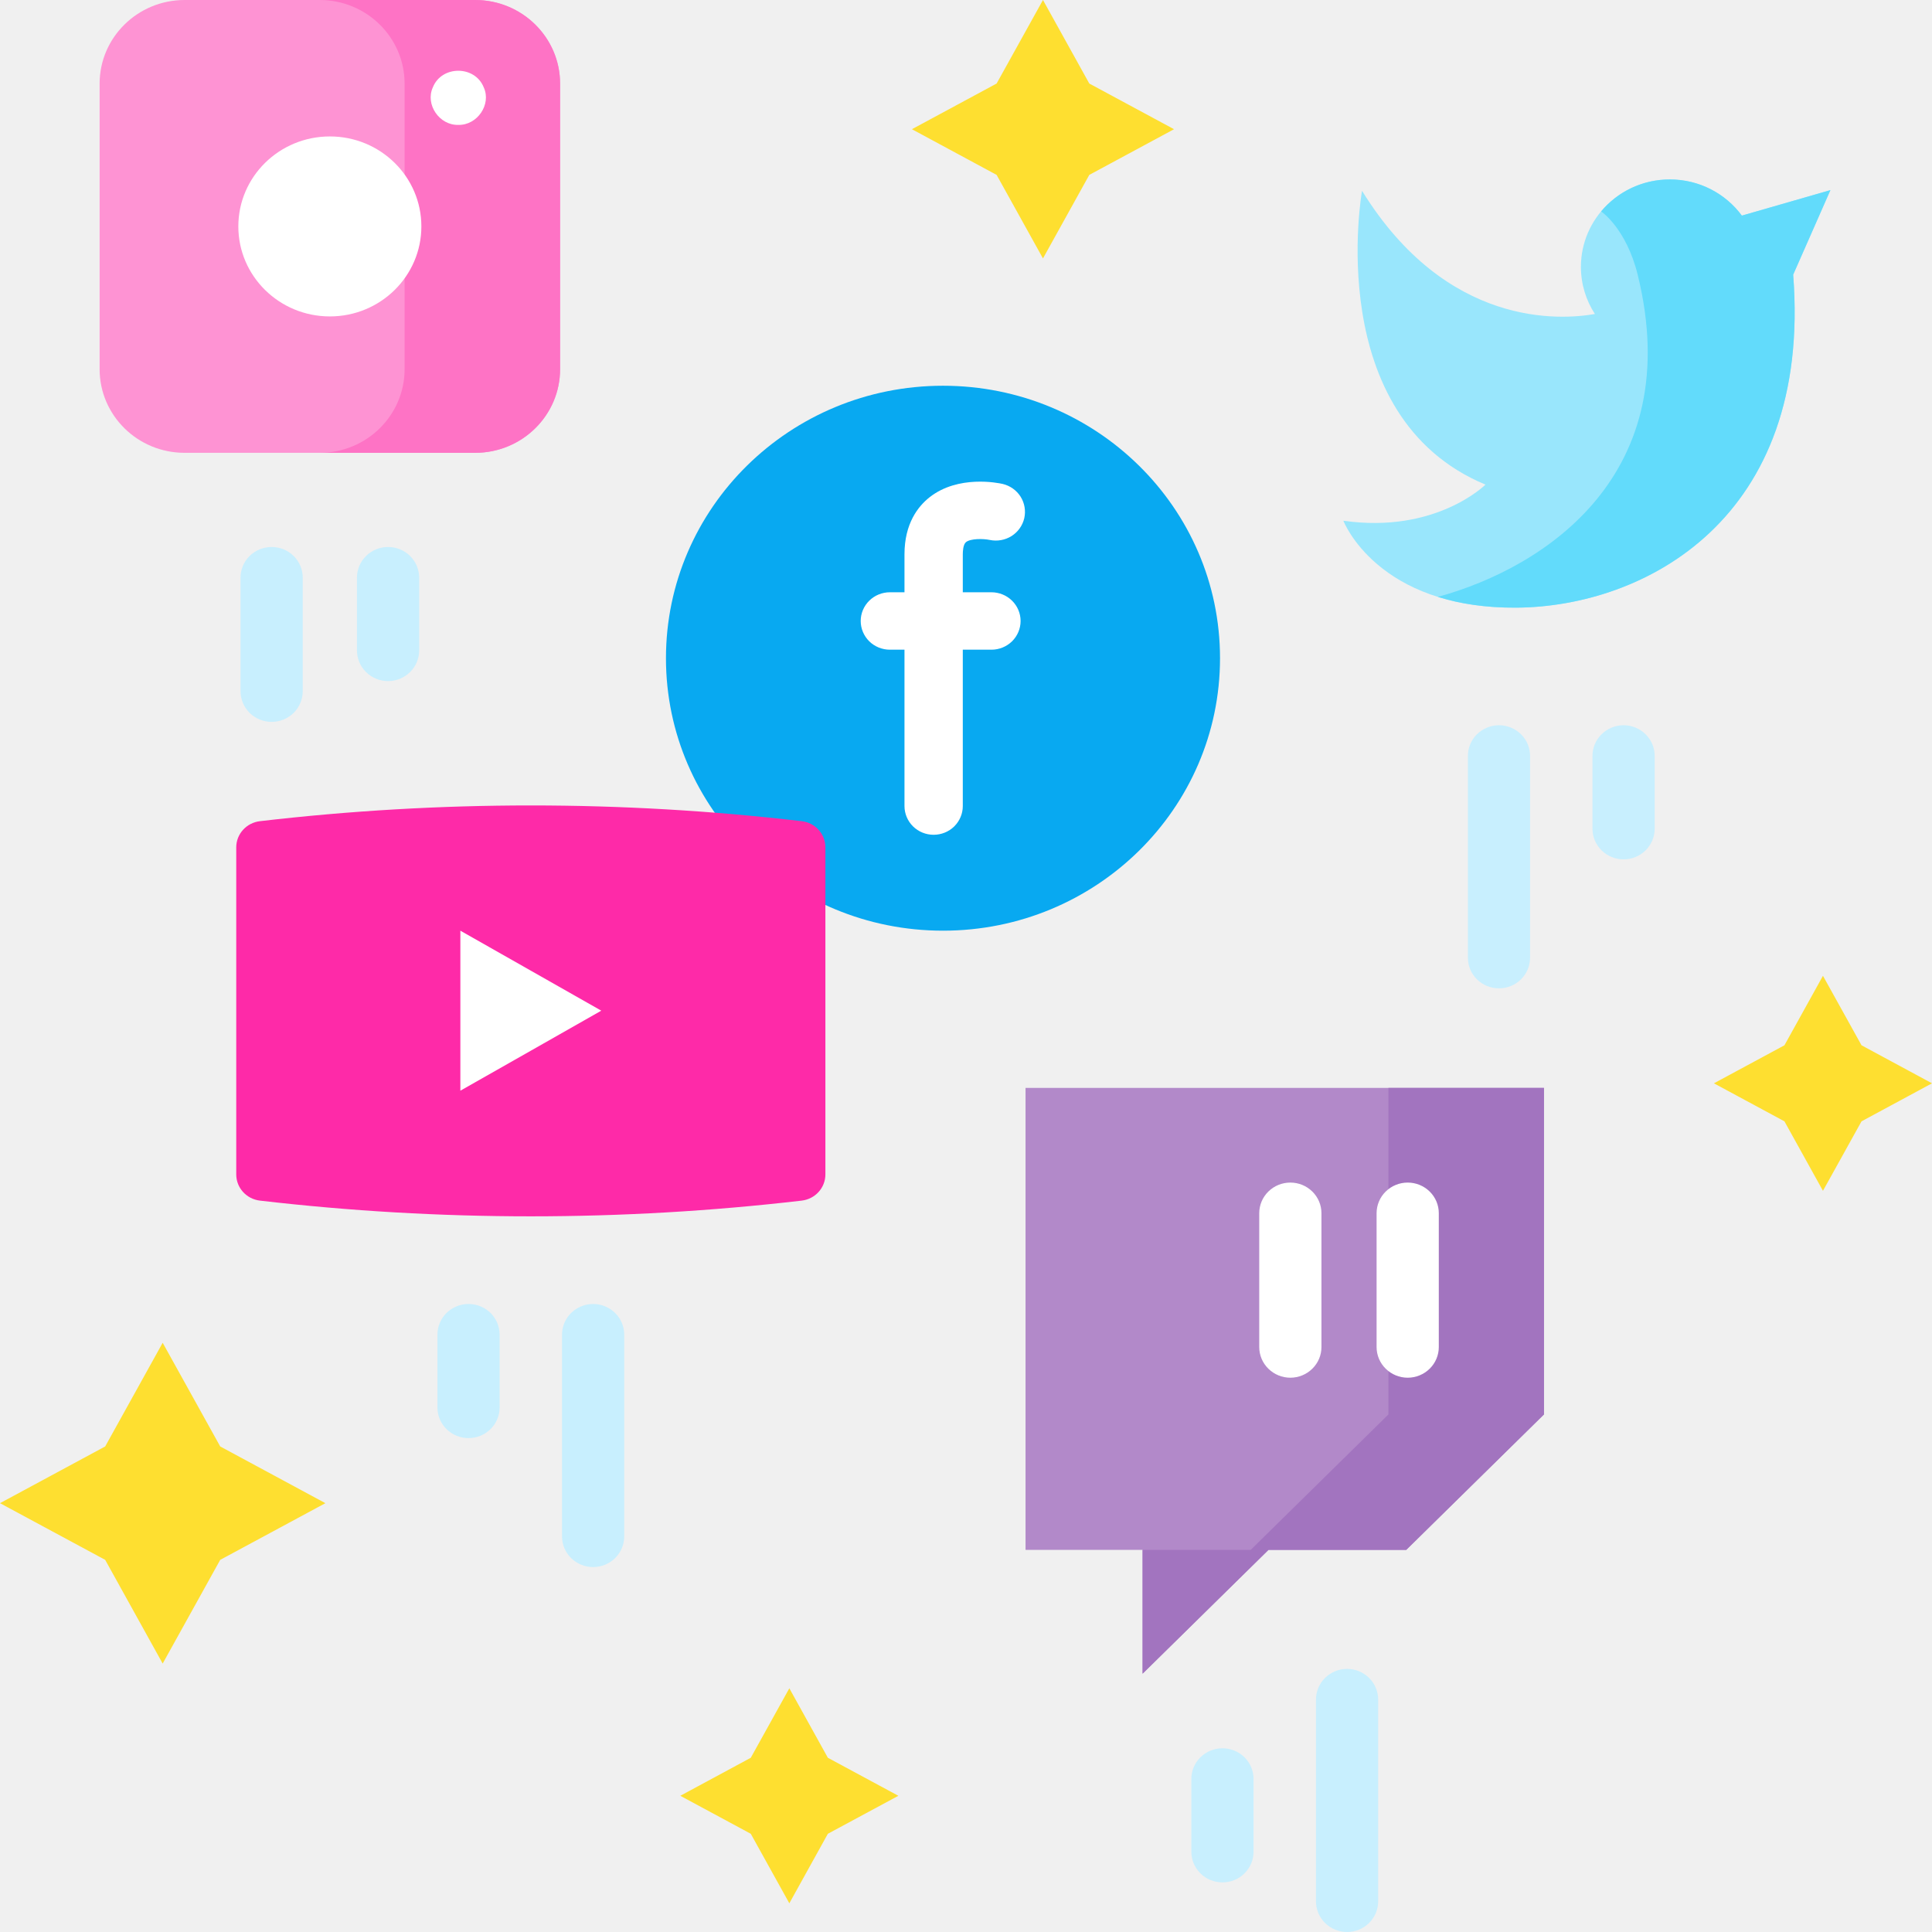
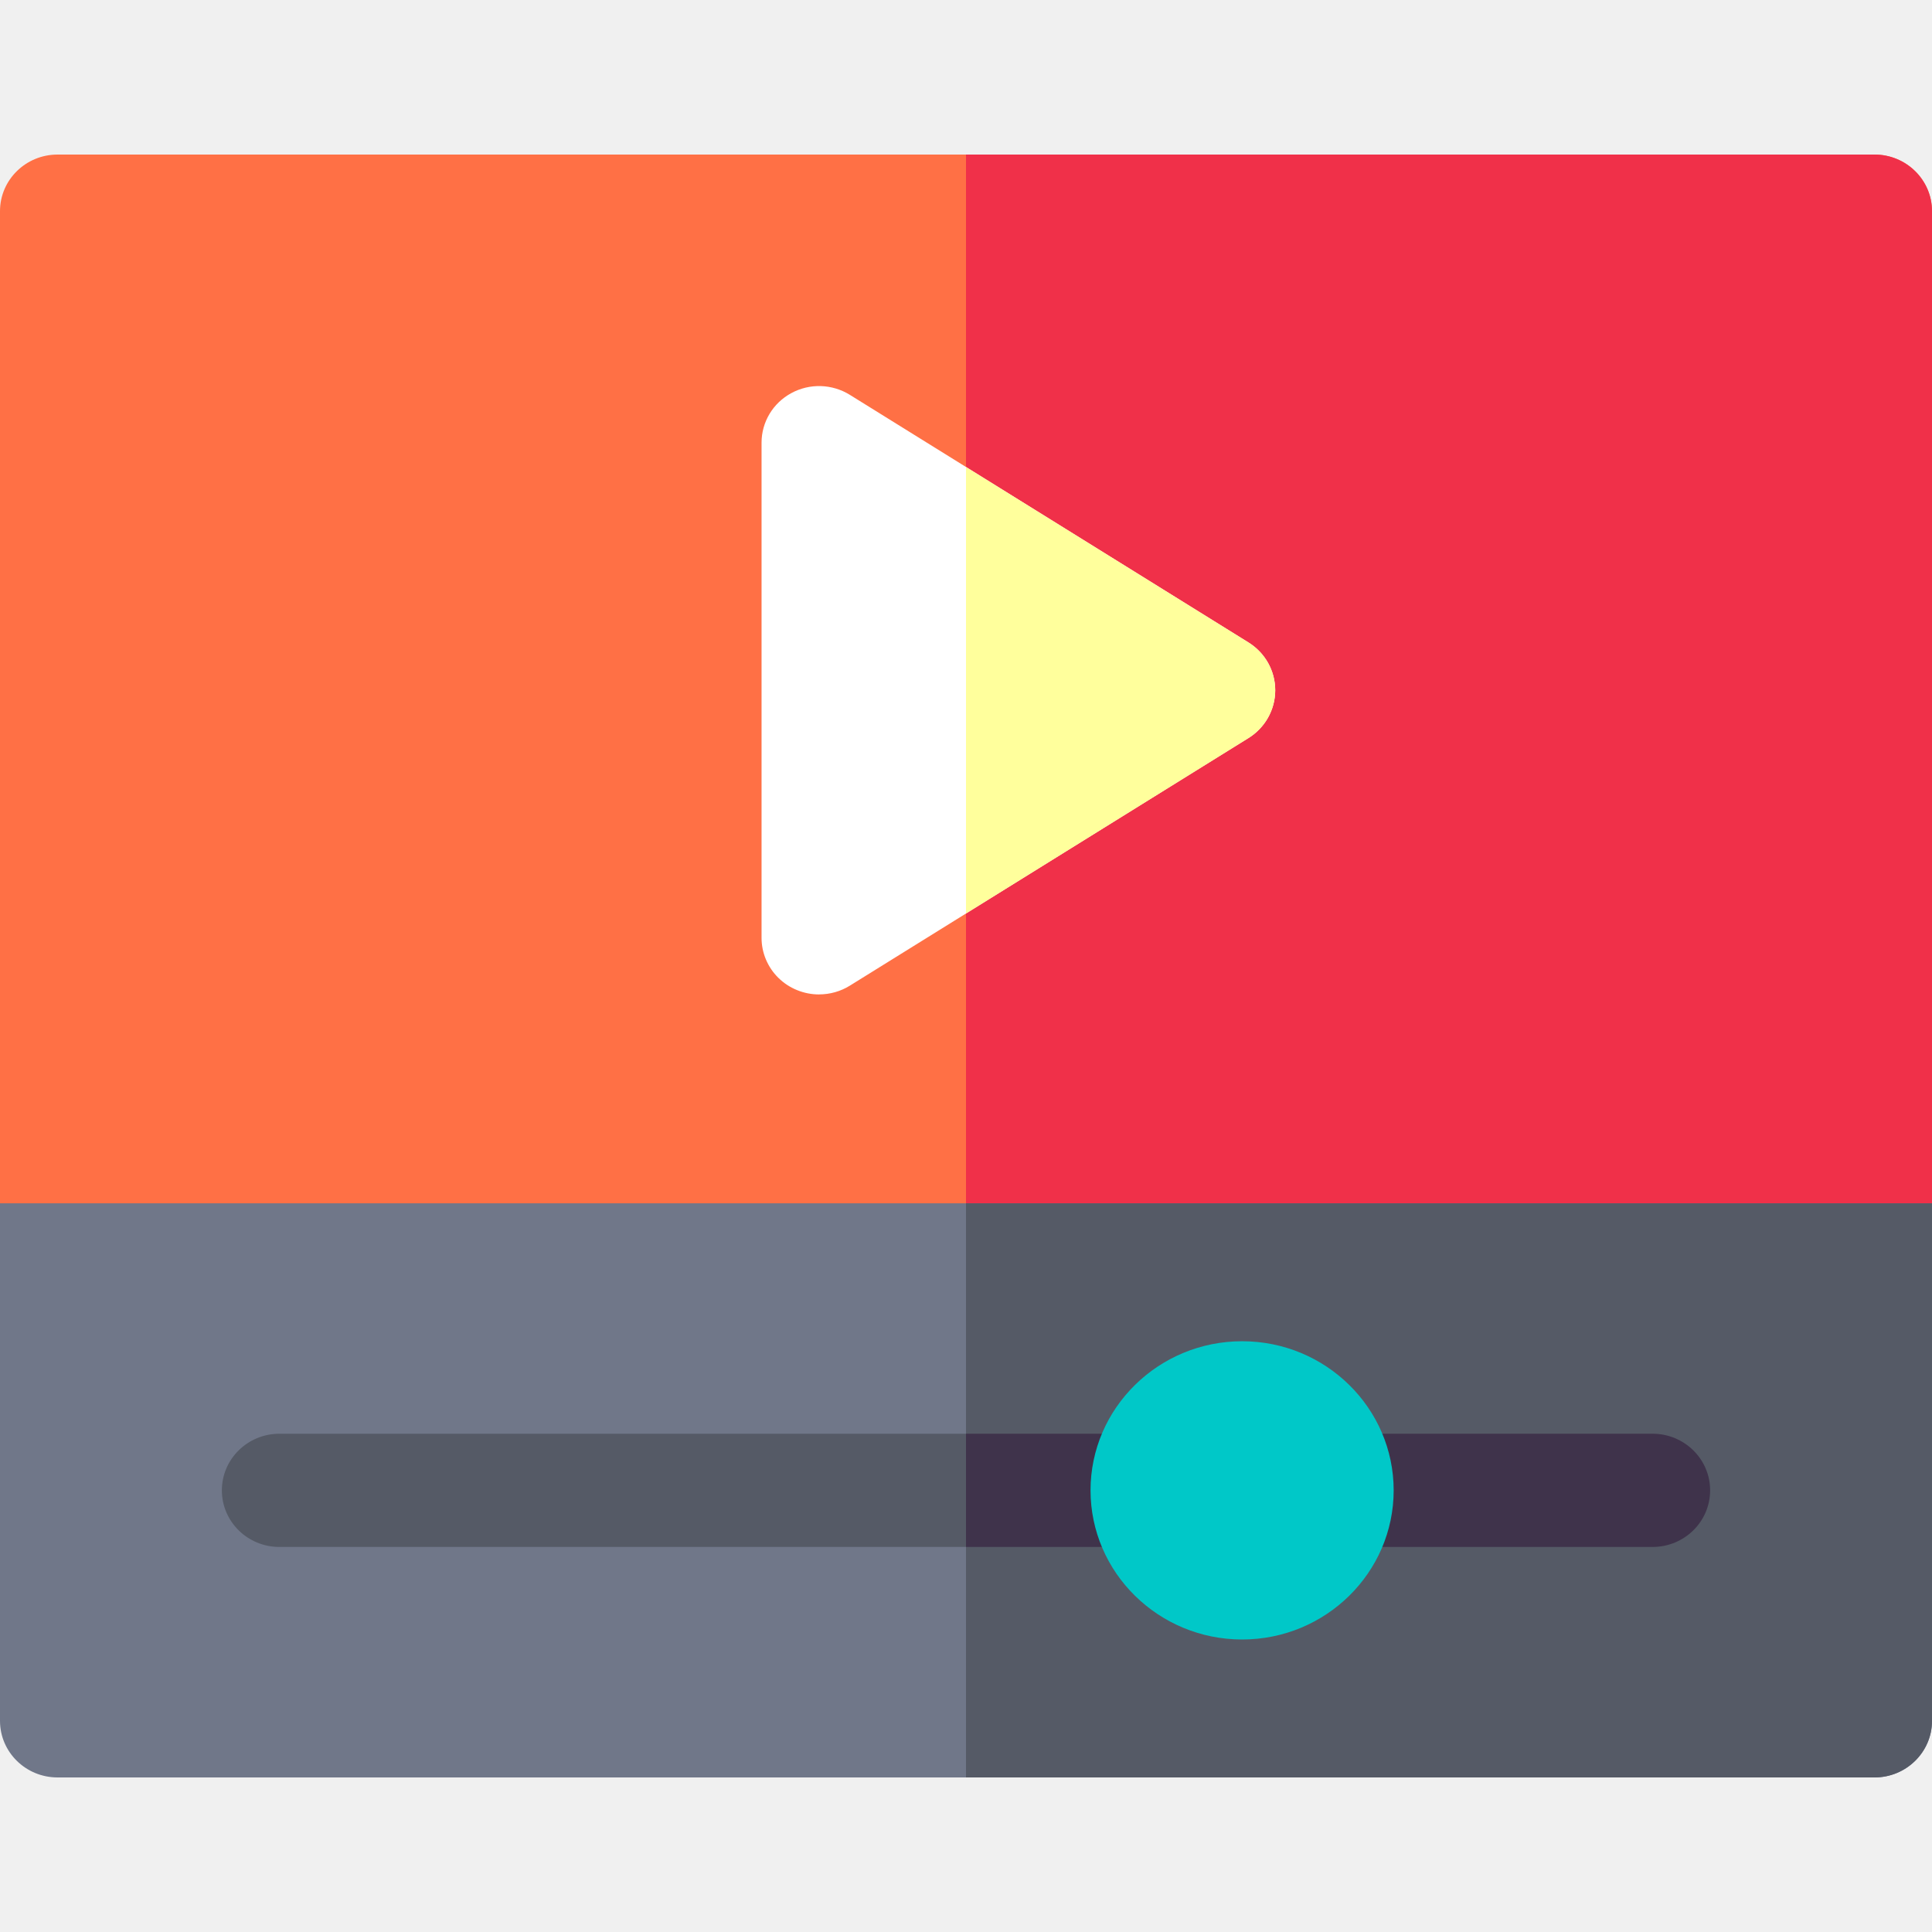
<svg xmlns="http://www.w3.org/2000/svg" width="50" height="50" viewBox="0 0 50 50" fill="none">
-   <path d="M12.297 11.719H4.777C3.563 11.719 2.578 10.75 2.578 9.554V2.165C2.578 0.97 3.563 0 4.777 0H12.297C13.511 0 14.495 0.97 14.495 2.165V9.554C14.495 10.75 13.511 11.719 12.297 11.719Z" fill="#FE93D3" />
-   <path d="M12.297 0H8.273C9.487 0 10.471 0.97 10.471 2.165V9.554C10.471 10.75 9.487 11.719 8.273 11.719H12.297C13.511 11.719 14.495 10.75 14.495 9.554V2.165C14.495 0.97 13.511 0 12.297 0Z" fill="#FE73C5" />
-   <path d="M8.537 8.189C9.845 8.189 10.905 7.146 10.905 5.86C10.905 4.573 9.845 3.531 8.537 3.531C7.229 3.531 6.168 4.573 6.168 5.86C6.168 7.146 7.229 8.189 8.537 8.189Z" fill="white" />
-   <path d="M11.861 3.232C11.37 3.246 11 2.703 11.202 2.261C11.43 1.688 12.291 1.688 12.519 2.261C12.723 2.702 12.351 3.245 11.861 3.232Z" fill="white" />
-   <path d="M24.405 24.086C28.364 24.086 31.574 20.929 31.574 17.035C31.574 13.14 28.364 9.983 24.405 9.983C20.445 9.983 17.235 13.14 17.235 17.035C17.235 20.929 20.445 24.086 24.405 24.086Z" fill="#08A9F1" />
-   <path d="M25 14.03C25.118 13.936 25.438 13.937 25.616 13.974C25.809 14.014 26.012 13.978 26.179 13.873C26.346 13.767 26.464 13.601 26.508 13.411C26.551 13.22 26.517 13.02 26.413 12.854C26.308 12.688 26.141 12.57 25.948 12.524C25.833 12.498 24.801 12.286 24.06 12.867C23.763 13.1 23.408 13.546 23.408 14.345V15.328H23.03C22.83 15.328 22.638 15.406 22.496 15.546C22.355 15.685 22.275 15.874 22.275 16.071C22.275 16.268 22.355 16.457 22.496 16.597C22.638 16.736 22.83 16.814 23.03 16.814H23.408V20.861C23.408 21.058 23.488 21.247 23.629 21.387C23.77 21.526 23.962 21.604 24.162 21.604C24.363 21.604 24.555 21.526 24.696 21.387C24.837 21.247 24.917 21.058 24.917 20.861V16.814H25.658C25.858 16.814 26.05 16.736 26.192 16.597C26.333 16.457 26.413 16.268 26.413 16.071C26.413 15.874 26.333 15.685 26.192 15.546C26.05 15.406 25.858 15.328 25.658 15.328H24.917V14.345C24.917 14.27 24.925 14.09 25 14.03Z" fill="white" />
-   <path d="M20.747 21.252C16.09 20.709 11.385 20.709 6.728 21.252C6.379 21.292 6.114 21.583 6.114 21.929V30.394C6.114 30.741 6.378 31.031 6.728 31.072C11.385 31.614 16.09 31.614 20.747 31.072C21.097 31.031 21.361 30.741 21.361 30.394V21.929C21.361 21.583 21.097 21.292 20.747 21.252Z" fill="#FE2AA8" />
-   <path d="M15.561 26.156L13.738 27.192L11.914 28.227V24.086L13.738 25.121L15.561 26.156Z" fill="white" />
-   <path d="M47.371 4.92L45.079 5.58C44.661 5.013 43.982 4.644 43.215 4.644C41.944 4.644 40.914 5.657 40.914 6.907C40.914 7.356 41.047 7.774 41.276 8.126C40.384 8.284 37.443 8.487 35.249 4.938C35.249 4.938 34.202 10.775 38.444 12.542C38.444 12.542 37.161 13.82 34.766 13.476C34.766 13.476 35.634 15.75 39.243 15.726C42.538 15.704 46.903 13.45 46.407 7.109L47.371 4.92Z" fill="#99E6FC" />
-   <path d="M47.371 4.92L45.079 5.58C44.661 5.013 43.982 4.644 43.215 4.644C42.498 4.644 41.859 4.966 41.437 5.471C41.437 5.471 42.086 5.905 42.383 7.109C43.65 12.252 40.023 14.676 37.212 15.447C37.766 15.621 38.435 15.731 39.243 15.726C42.538 15.704 46.903 13.45 46.407 7.109L47.371 4.92Z" fill="#62DBFB" />
-   <path d="M26.541 28.155H39.958V36.605L36.393 40.111H32.828L29.57 43.315V40.111H26.541V28.155Z" fill="#B289C9" />
-   <path d="M35.933 28.155V36.605L32.368 40.111H29.57V43.315L32.828 40.111H36.393L39.958 36.605V28.155H35.933Z" fill="#A274BF" />
-   <path d="M36.431 30.605C36.218 30.605 36.013 30.688 35.862 30.837C35.711 30.985 35.626 31.187 35.626 31.397V34.862C35.626 35.072 35.711 35.274 35.862 35.422C36.013 35.571 36.218 35.655 36.431 35.655C36.644 35.655 36.849 35.571 37 35.422C37.151 35.274 37.236 35.072 37.236 34.862V31.397C37.236 31.187 37.151 30.985 37 30.837C36.849 30.688 36.644 30.605 36.431 30.605ZM33.394 30.605C33.181 30.605 32.976 30.688 32.825 30.837C32.674 30.985 32.589 31.187 32.589 31.397V34.862C32.589 35.072 32.674 35.274 32.825 35.422C32.976 35.571 33.181 35.655 33.394 35.655C33.608 35.655 33.812 35.571 33.963 35.422C34.114 35.274 34.199 35.072 34.199 34.862V31.397C34.199 31.187 34.114 30.985 33.963 30.837C33.812 30.688 33.608 30.605 33.394 30.605Z" fill="white" />
-   <path d="M10.043 14.156C9.83 14.156 9.625 14.239 9.474 14.388C9.323 14.537 9.238 14.738 9.238 14.949V16.834C9.238 17.044 9.323 17.246 9.474 17.394C9.625 17.543 9.83 17.627 10.043 17.627C10.257 17.627 10.461 17.543 10.612 17.394C10.763 17.246 10.848 17.044 10.848 16.834V14.949C10.848 14.845 10.827 14.741 10.787 14.645C10.746 14.549 10.687 14.462 10.612 14.388C10.538 14.314 10.449 14.256 10.351 14.216C10.254 14.176 10.149 14.156 10.043 14.156ZM7.03 14.156C6.817 14.156 6.612 14.239 6.461 14.388C6.31 14.537 6.225 14.738 6.225 14.949V17.889C6.225 18.099 6.31 18.301 6.461 18.45C6.612 18.599 6.817 18.682 7.03 18.682C7.244 18.682 7.448 18.599 7.599 18.45C7.75 18.301 7.835 18.099 7.835 17.889V14.949C7.835 14.738 7.75 14.537 7.599 14.388C7.448 14.239 7.244 14.156 7.03 14.156ZM12.126 33.747C11.912 33.747 11.707 33.831 11.556 33.979C11.405 34.128 11.321 34.33 11.321 34.54V36.425C11.321 36.636 11.405 36.837 11.556 36.986C11.707 37.135 11.912 37.218 12.126 37.218C12.339 37.218 12.544 37.135 12.695 36.986C12.845 36.837 12.93 36.636 12.93 36.425V34.54C12.93 34.436 12.909 34.333 12.869 34.237C12.829 34.14 12.769 34.053 12.695 33.979C12.62 33.906 12.531 33.847 12.434 33.807C12.336 33.768 12.231 33.747 12.126 33.747ZM15.35 33.747C15.136 33.747 14.932 33.831 14.781 33.979C14.63 34.128 14.545 34.33 14.545 34.54V39.763C14.545 39.974 14.63 40.175 14.781 40.324C14.932 40.472 15.136 40.556 15.35 40.556C15.563 40.556 15.768 40.472 15.919 40.324C16.07 40.175 16.155 39.974 16.155 39.763V34.54C16.155 34.33 16.07 34.128 15.919 33.979C15.768 33.831 15.563 33.747 15.35 33.747ZM42.018 18.769C41.804 18.769 41.6 18.853 41.449 19.002C41.298 19.15 41.213 19.352 41.213 19.562V21.447C41.213 21.658 41.298 21.859 41.449 22.008C41.6 22.157 41.804 22.24 42.018 22.24C42.231 22.24 42.436 22.157 42.587 22.008C42.738 21.859 42.823 21.658 42.823 21.447V19.562C42.823 19.352 42.738 19.15 42.587 19.002C42.436 18.853 42.231 18.769 42.018 18.769ZM38.793 18.769C38.688 18.769 38.583 18.79 38.486 18.83C38.388 18.869 38.299 18.928 38.224 19.002C38.15 19.075 38.09 19.163 38.05 19.259C38.009 19.355 37.989 19.458 37.989 19.562V24.785C37.989 24.996 38.073 25.197 38.224 25.346C38.375 25.495 38.58 25.578 38.793 25.578C39.007 25.578 39.212 25.495 39.363 25.346C39.514 25.197 39.598 24.996 39.598 24.785V19.562C39.598 19.352 39.514 19.15 39.363 19.002C39.212 18.853 39.007 18.769 38.793 18.769ZM31.637 45.245C31.424 45.245 31.219 45.329 31.068 45.477C30.917 45.626 30.832 45.828 30.832 46.038V47.923C30.832 48.133 30.917 48.335 31.068 48.484C31.219 48.633 31.424 48.716 31.637 48.716C31.851 48.716 32.056 48.633 32.206 48.484C32.357 48.335 32.442 48.133 32.442 47.923V46.038C32.442 45.934 32.421 45.831 32.381 45.735C32.34 45.639 32.281 45.551 32.206 45.477C32.132 45.404 32.043 45.345 31.945 45.306C31.848 45.266 31.743 45.245 31.637 45.245ZM34.862 43.191C34.648 43.191 34.444 43.275 34.293 43.423C34.142 43.572 34.057 43.774 34.057 43.984V49.207C34.057 49.417 34.142 49.619 34.293 49.768C34.444 49.916 34.648 50 34.862 50C35.075 50 35.28 49.916 35.431 49.768C35.582 49.619 35.667 49.417 35.667 49.207V43.984C35.667 43.88 35.646 43.777 35.605 43.681C35.565 43.584 35.506 43.497 35.431 43.423C35.356 43.35 35.267 43.291 35.17 43.251C35.072 43.212 34.968 43.191 34.862 43.191Z" fill="#C8EFFE" />
-   <path d="M4.21 34.751L5.699 37.434L8.421 38.902L5.699 40.369L4.21 43.053L2.722 40.369L0 38.902L2.722 37.434L4.21 34.751ZM20.428 43.693L21.425 45.491L23.25 46.475L21.425 47.458L20.428 49.257L19.43 47.458L17.606 46.475L19.43 45.491L20.428 43.693ZM47.178 25.254L48.176 27.052L50 28.036L48.176 29.02L47.178 30.818L46.181 29.02L44.356 28.036L46.181 27.052L47.178 25.254ZM26.992 0L28.191 2.162L30.384 3.344L28.191 4.526L26.992 6.688L25.792 4.526L23.6 3.344L25.792 2.162L26.992 0Z" fill="#FEDF30" />
+   <path d="M48.511 34.071H1.489C0.667 34.071 0 33.415 0 32.606V5.465C0 4.656 0.667 4 1.489 4H48.511C49.333 4 50 4.656 50 5.465V32.606C50 33.415 49.333 34.071 48.511 34.071Z" fill="#FF7045" />
+   <path d="M48.511 4H25V34.071H48.511C49.333 34.071 50 33.415 50 32.606V5.465C50 4.656 49.333 4 48.511 4Z" fill="#F03049" />
+   <path d="M21.198 25.736C21.002 25.736 20.808 25.698 20.628 25.624C20.447 25.551 20.283 25.443 20.145 25.307C20.006 25.171 19.897 25.009 19.822 24.831C19.747 24.654 19.709 24.463 19.709 24.271V11.456C19.709 10.923 20.003 10.431 20.479 10.174C20.712 10.047 20.976 9.984 21.242 9.992C21.508 10 21.767 10.078 21.992 10.217L32.308 16.625C32.521 16.757 32.696 16.939 32.818 17.156C32.939 17.373 33.003 17.616 33.003 17.863C33.003 18.111 32.939 18.354 32.818 18.571C32.696 18.788 32.521 18.971 32.308 19.102L21.992 25.51C21.755 25.657 21.479 25.735 21.198 25.735V25.736Z" fill="white" />
+   <path d="M32.308 16.625L25 12.086V23.641L32.308 19.103C32.521 18.971 32.696 18.788 32.818 18.571C32.939 18.354 33.003 18.111 33.003 17.864C33.003 17.616 32.939 17.373 32.818 17.156C32.696 16.939 32.521 16.757 32.308 16.625Z" fill="#FFFF9C" />
+   <path d="M48.511 46H1.489C0.667 46 0 45.344 0 44.535V31.141H50V44.535C50 45.344 49.333 46 48.511 46Z" fill="#707789" />
+   <path d="M25 46H48.511C49.333 46 50 45.344 50 44.535V31.141H25V46Z" fill="#555A66" />
+   <path d="M42.769 40.035H7.231C6.409 40.035 5.742 39.38 5.742 38.57C5.742 37.761 6.409 37.105 7.231 37.105H42.769C43.591 37.105 44.258 37.761 44.258 38.57C44.258 39.38 43.591 40.035 42.769 40.035Z" fill="#555A66" />
+   <path d="M42.769 37.105H25V40.035H42.769C43.591 40.035 44.258 39.38 44.258 38.57C44.258 37.761 43.591 37.105 42.769 37.105Z" fill="#3F334B" />
+   <path d="M32.146 34.711C29.983 34.711 28.223 36.442 28.223 38.57C28.223 40.699 29.983 42.43 32.146 42.43C34.309 42.43 36.068 40.699 36.068 38.57C36.068 36.442 34.309 34.711 32.146 34.711Z" fill="#00C8C8" />
</svg>
